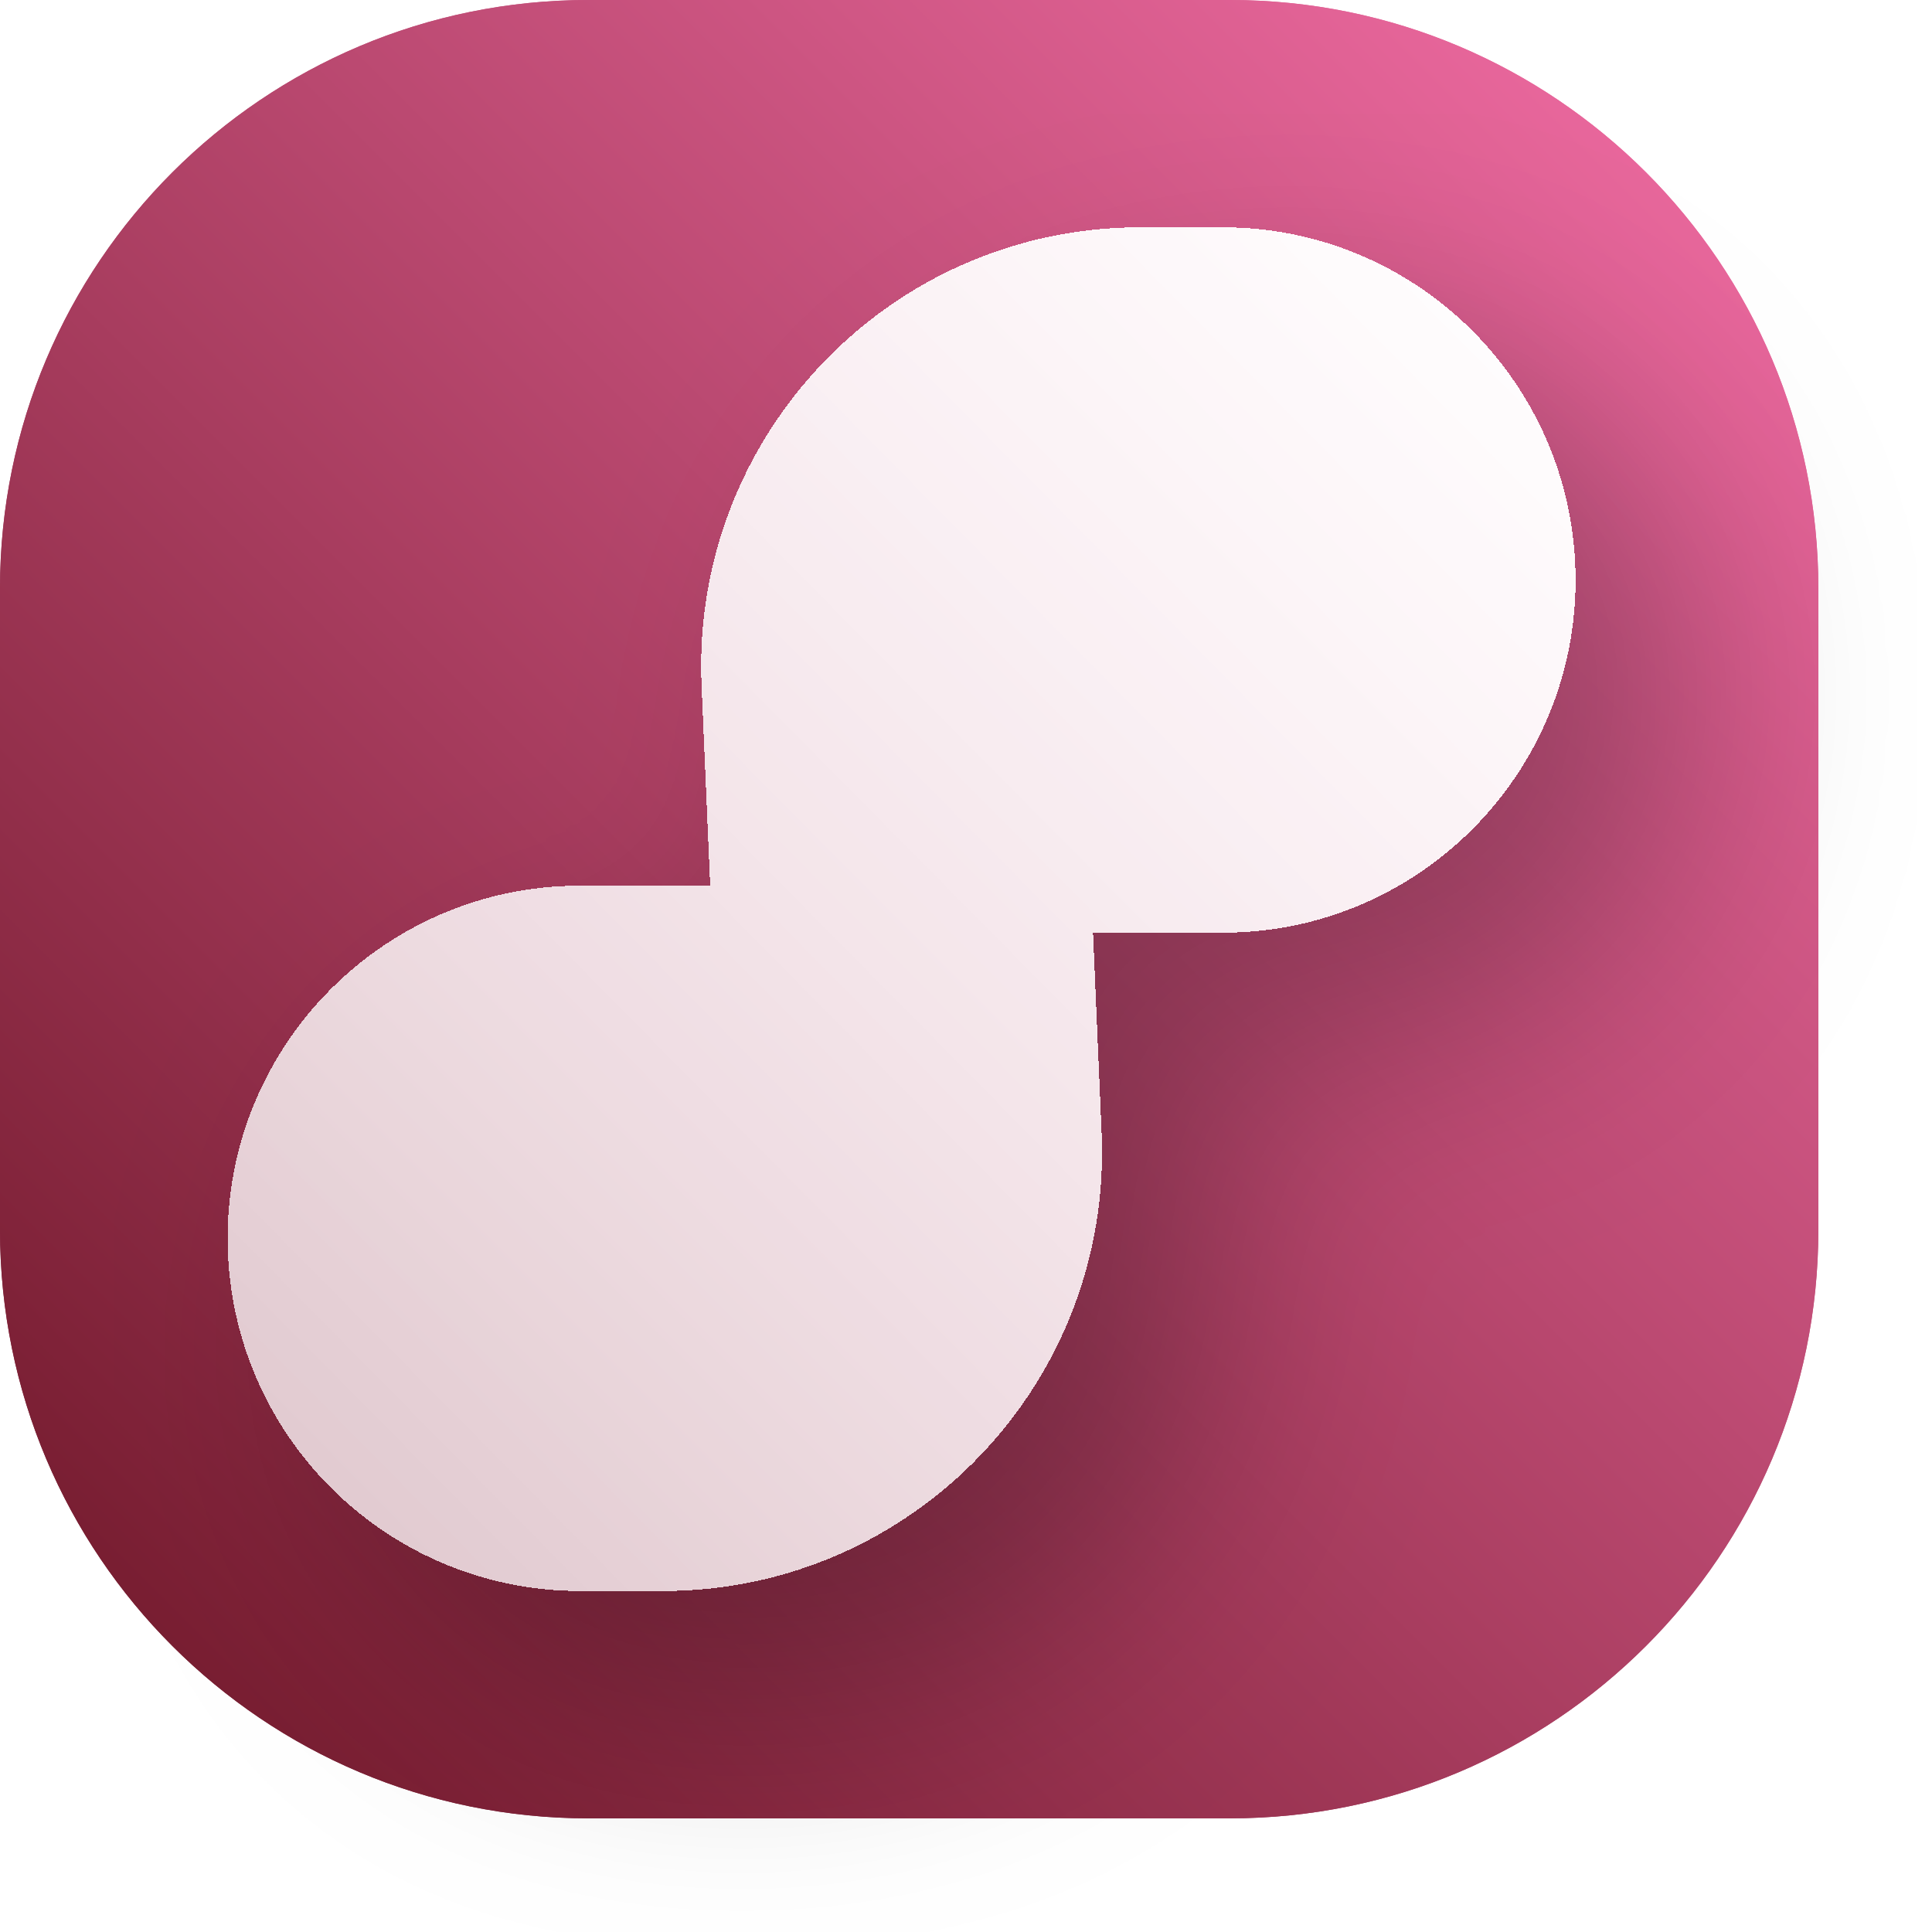
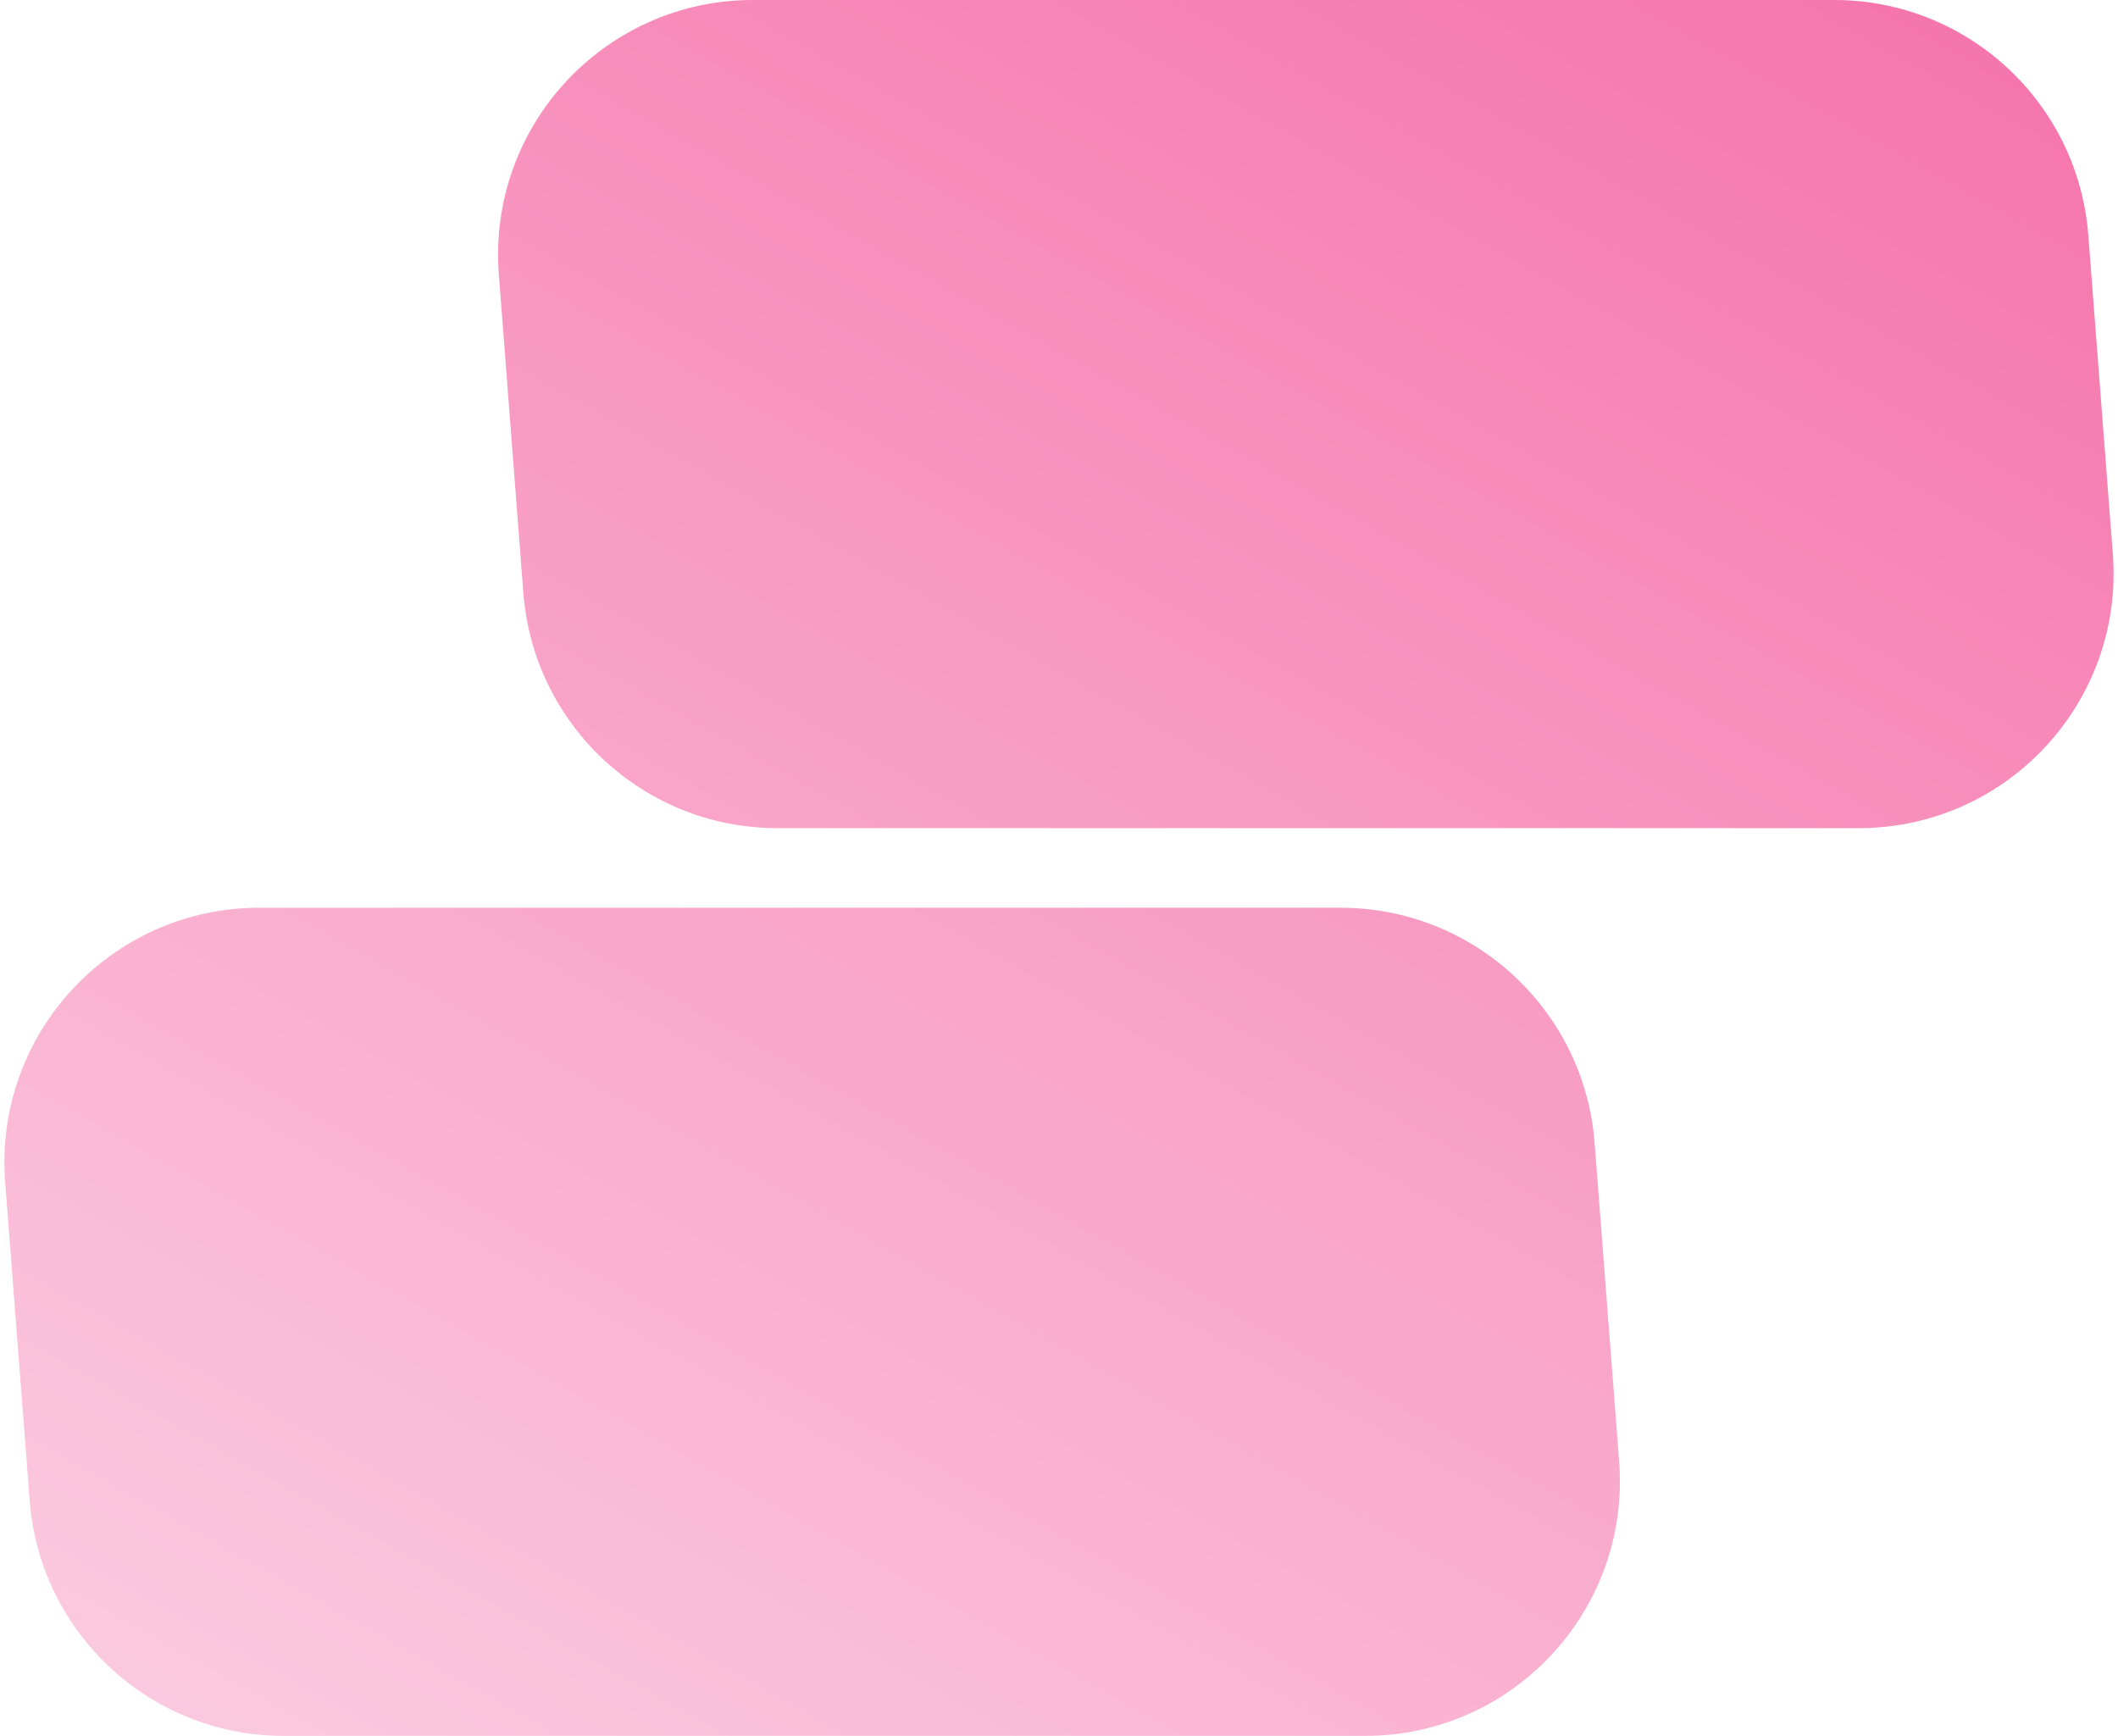
- <svg xmlns="http://www.w3.org/2000/svg" width="68" height="68" viewBox="0 0 68 68" fill="none">
-   <rect x="64" y="64" width="64" height="64" rx="20.712" transform="rotate(-180 64 64)" fill="url(#paint0_linear_383_168)" />
-   <rect x="64" y="64" width="64" height="64" rx="20.712" transform="rotate(-180 64 64)" fill="url(#paint1_linear_383_168)" />
-   <g filter="url(#filter0_d_383_168)">
-     <path fill-rule="evenodd" clip-rule="evenodd" d="M43.041 32.828C50.106 32.828 55.747 26.939 55.444 19.881C55.158 13.238 49.69 8 43.041 8L40.131 8C31.336 8 24.315 15.329 24.692 24.116L24.996 31.172L20.425 31.172C13.36 31.172 7.72 37.06 8.023 44.119C8.308 50.762 13.777 56 20.425 56L23.336 56C32.13 56 39.152 48.671 38.774 39.884L38.471 32.828L43.041 32.828Z" fill="url(#paint2_linear_383_168)" shape-rendering="crispEdges" />
-   </g>
+ <svg xmlns="http://www.w3.org/2000/svg" width="133" height="109" viewBox="0 0 133 109" fill="none">
+   <path fill-rule="evenodd" clip-rule="evenodd" d="M47.278 1.14441e-05C37.958 1.14441e-05 30.61 7.934 31.325 17.227L32.864 37.227C33.505 45.563 40.456 52 48.816 52L116.722 52C126.042 52 133.39 44.066 132.675 34.773L131.136 14.773C130.495 6.437 123.544 0 115.184 0L47.278 1.14441e-05ZM16.278 57C6.958 57 -0.39 64.934 0.325 74.227L1.864 94.227C2.505 102.563 9.456 109 17.817 109L85.722 109C95.042 109 102.39 101.066 101.675 91.773L100.136 71.773C99.495 63.437 92.544 57 84.183 57L16.278 57Z" fill="url(#paint0_linear_449_195)" />
  <defs>
-     <filter id="filter0_d_383_168" x="4.011" y="4" width="63.444" height="64" filterUnits="userSpaceOnUse" color-interpolation-filters="sRGB">
-       <feFlood flood-opacity="0" result="BackgroundImageFix" />
-       <feColorMatrix in="SourceAlpha" type="matrix" values="0 0 0 0 0 0 0 0 0 0 0 0 0 0 0 0 0 0 127 0" result="hardAlpha" />
-       <feOffset dx="4" dy="4" />
-       <feGaussianBlur stdDeviation="4" />
-       <feComposite in2="hardAlpha" operator="out" />
-       <feColorMatrix type="matrix" values="0 0 0 0 0 0 0 0 0 0 0 0 0 0 0 0 0 0 0.25 0" />
-       <feBlend mode="normal" in2="BackgroundImageFix" result="effect1_dropShadow_383_168" />
-       <feBlend mode="normal" in="SourceGraphic" in2="effect1_dropShadow_383_168" result="shape" />
-     </filter>
-     <linearGradient id="paint0_linear_383_168" x1="128" y1="64" x2="64" y2="128" gradientUnits="userSpaceOnUse">
-       <stop stop-color="#6B1525" />
-       <stop offset="1" stop-color="#F56FA8" />
-     </linearGradient>
-     <linearGradient id="paint1_linear_383_168" x1="128" y1="64" x2="64" y2="128" gradientUnits="userSpaceOnUse">
-       <stop stop-color="#6B1525" />
-       <stop offset="1" stop-color="#F56FA8" />
-     </linearGradient>
-     <linearGradient id="paint2_linear_383_168" x1="55.298" y1="8" x2="7.455" y2="55.278" gradientUnits="userSpaceOnUse">
-       <stop stop-color="white" />
-       <stop offset="1" stop-color="white" stop-opacity="0.74" />
+     <linearGradient id="paint0_linear_449_195" x1="125.249" y1="-10.178" x2="1.567" y2="209.721" gradientUnits="userSpaceOnUse">
+       <stop stop-color="#F56FA8" />
+       <stop offset="1" stop-color="white" />
    </linearGradient>
  </defs>
</svg>
